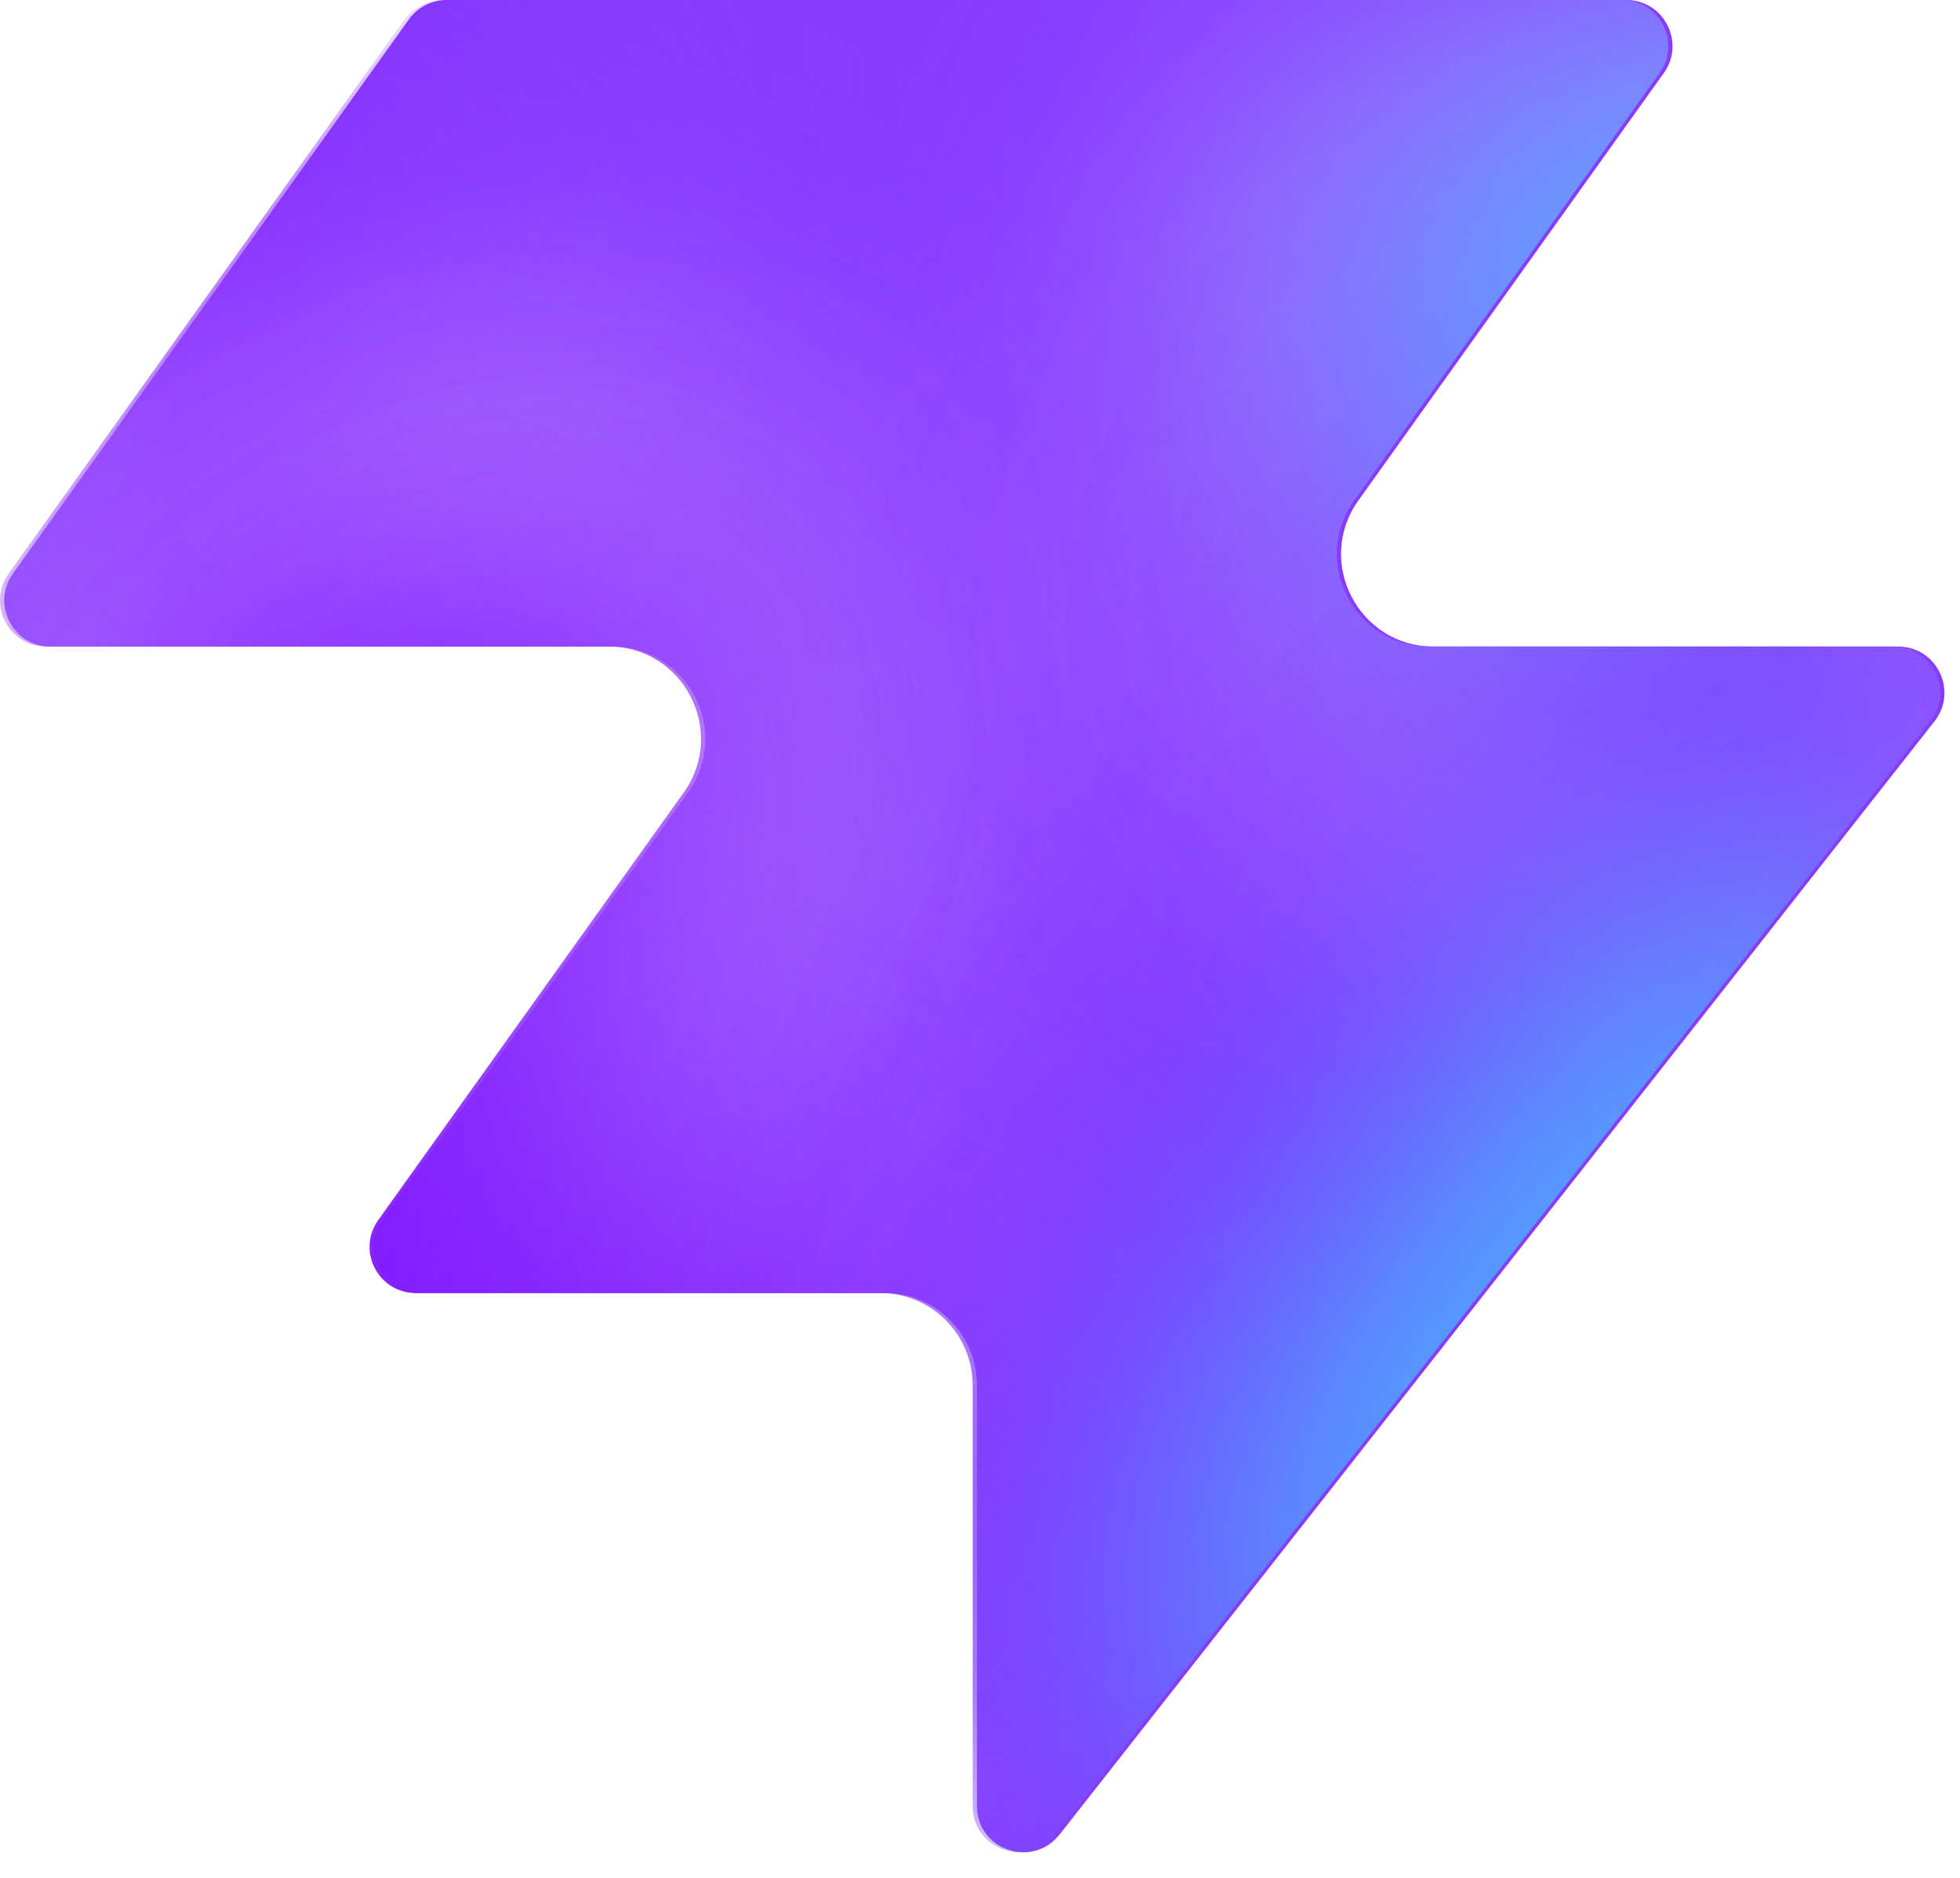
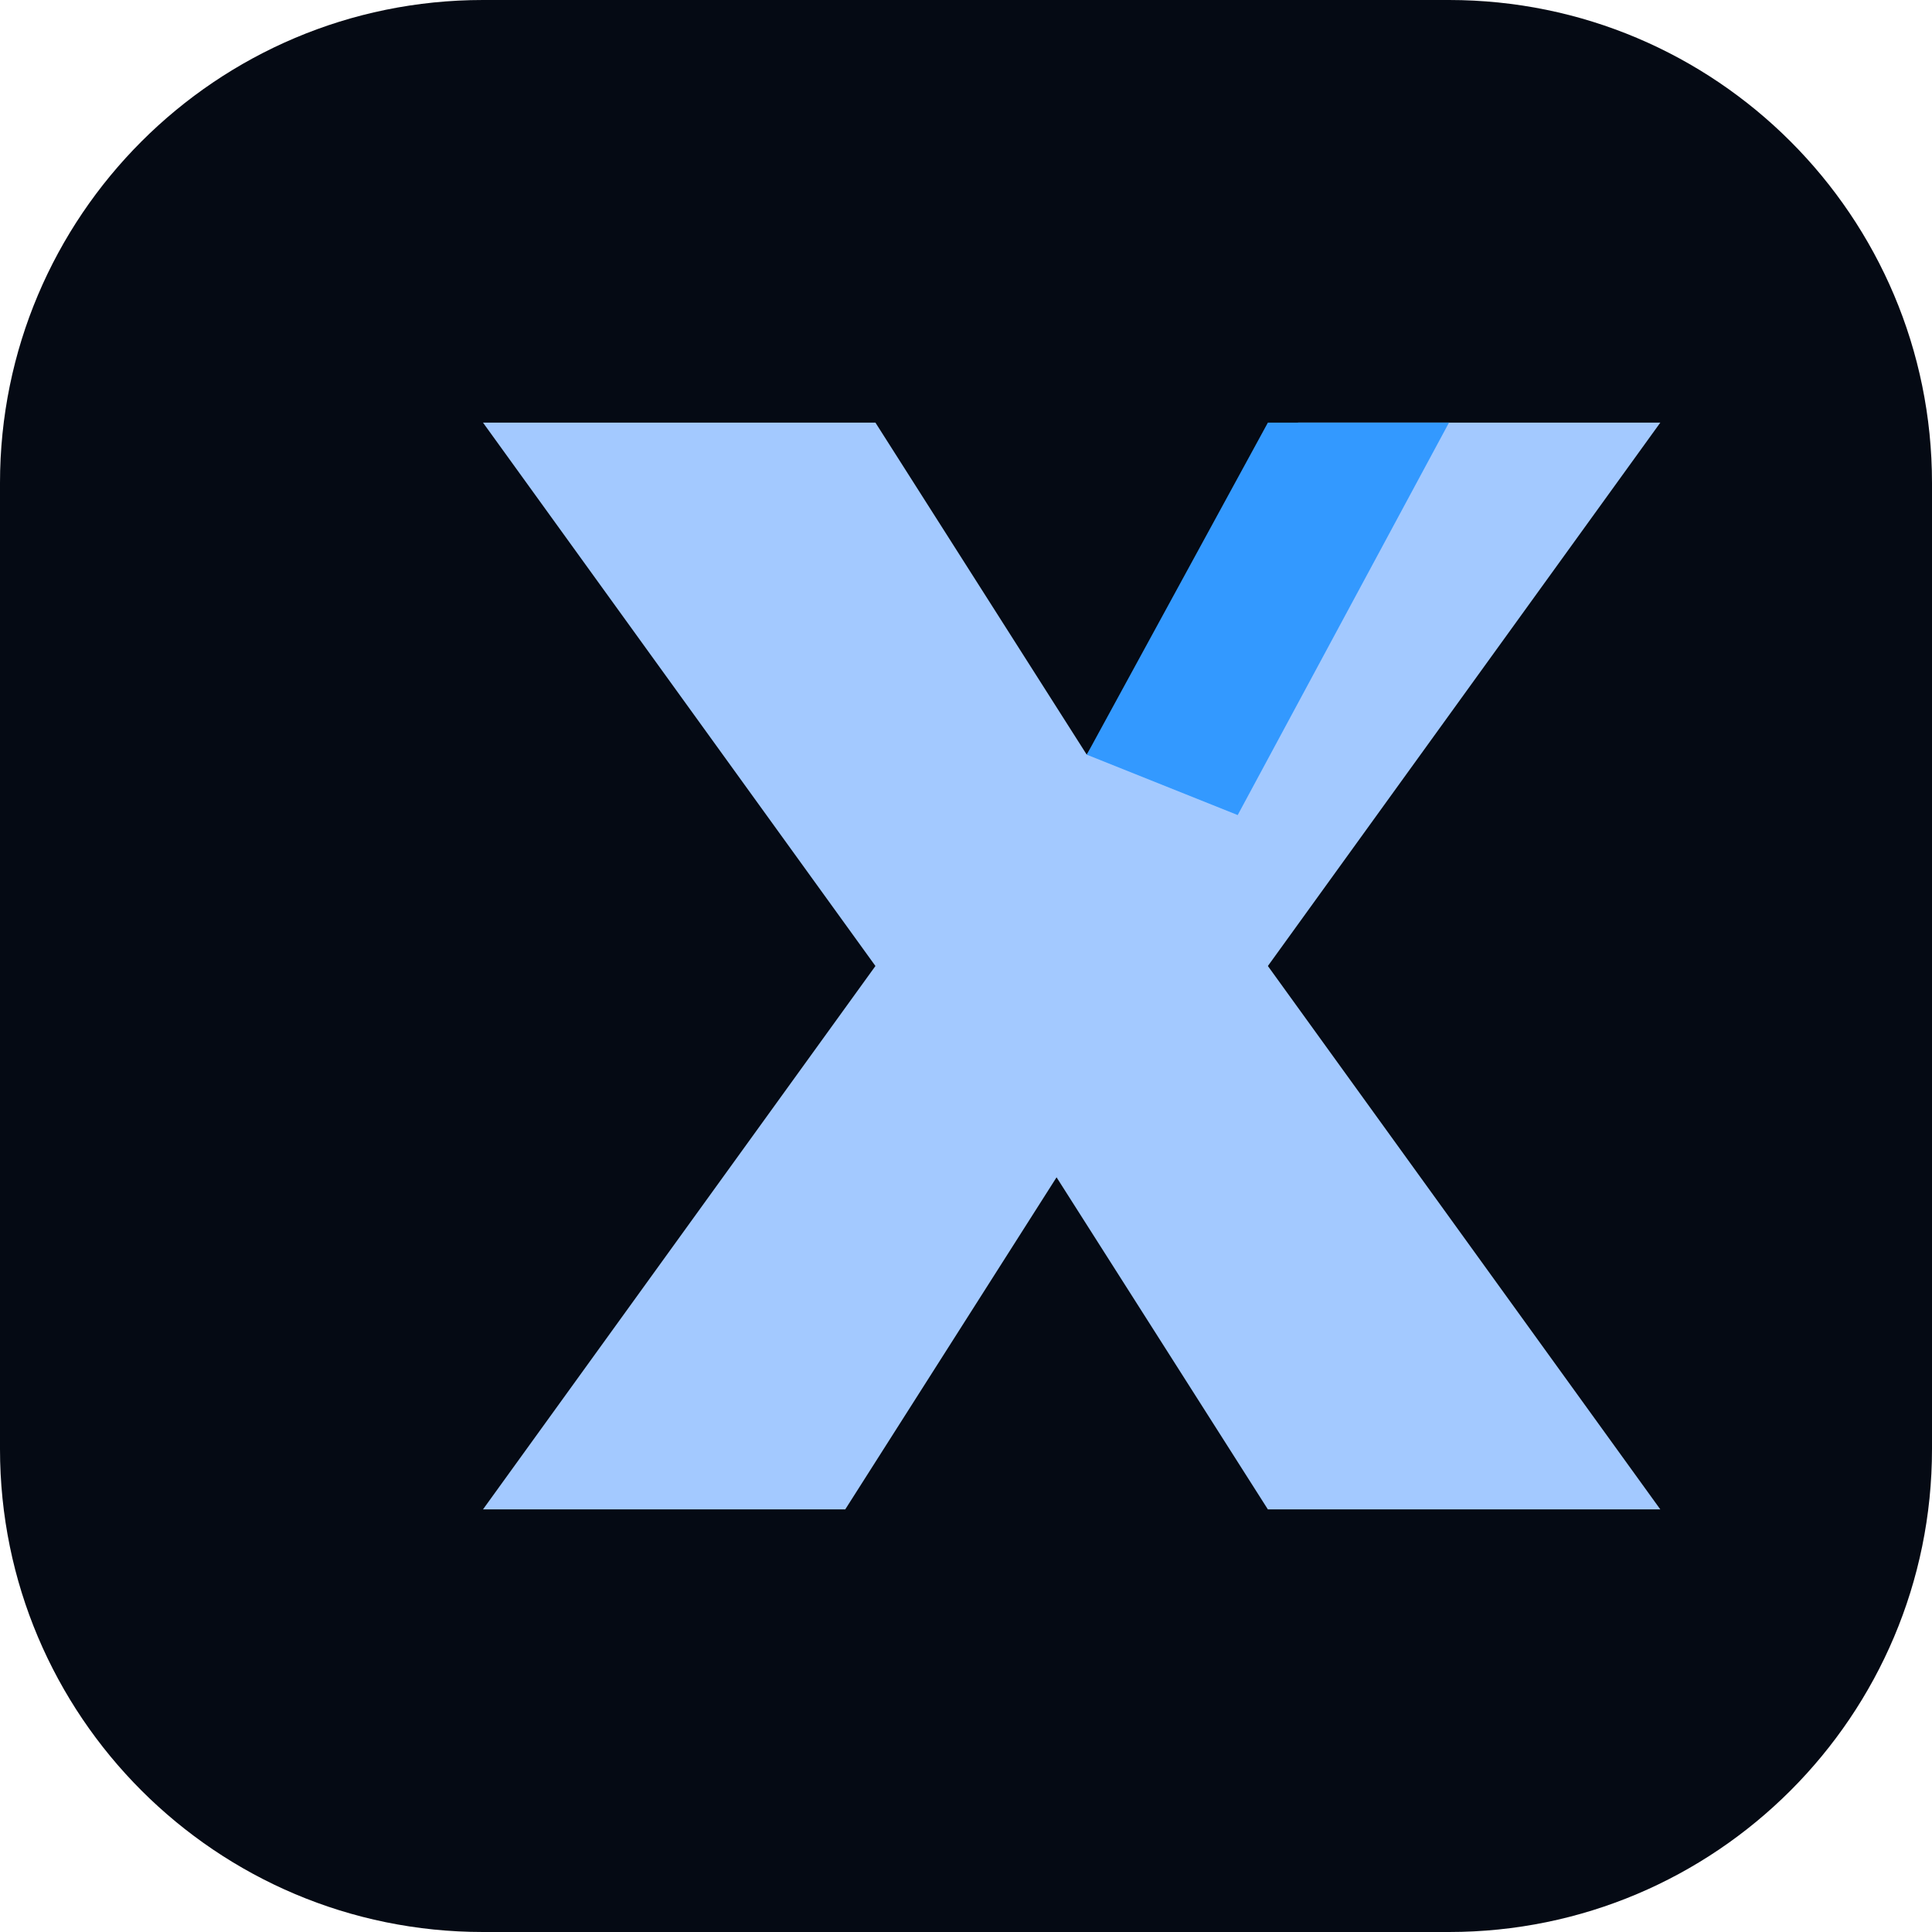
- <svg xmlns="http://www.w3.org/2000/svg" width="48" height="46" fill="none" viewBox="0 0 48 46">
-   <path fill="#863bff" d="M25.946 44.938c-.664.845-2.021.375-2.021-.698V33.937a2.26 2.26 0 0 0-2.262-2.262H10.287c-.92 0-1.456-1.04-.92-1.788l7.48-10.471c1.07-1.497 0-3.578-1.842-3.578H1.237c-.92 0-1.456-1.04-.92-1.788L10.013.474c.214-.297.556-.474.92-.474h28.894c.92 0 1.456 1.04.92 1.788l-7.48 10.471c-1.07 1.498 0 3.579 1.842 3.579h11.377c.943 0 1.473 1.088.89 1.83L25.947 44.94z" style="fill:#863bff;fill:color(display-p3 .525 .23 1);fill-opacity:1" />
-   <mask id="a" width="48" height="46" x="0" y="0" maskUnits="userSpaceOnUse" style="mask-type:alpha">
-     <path fill="#000" d="M25.842 44.938c-.664.844-2.021.375-2.021-.698V33.937a2.26 2.26 0 0 0-2.262-2.262H10.183c-.92 0-1.456-1.04-.92-1.788l7.48-10.471c1.07-1.498 0-3.579-1.842-3.579H1.133c-.92 0-1.456-1.04-.92-1.787L9.91.473c.214-.297.556-.474.92-.474h28.894c.92 0 1.456 1.04.92 1.788l-7.48 10.471c-1.07 1.498 0 3.578 1.842 3.578h11.377c.943 0 1.473 1.088.89 1.832L25.843 44.94z" style="fill:#000;fill-opacity:1" />
-   </mask>
-   <g mask="url(#a)">
-     <g filter="url(#b)">
-       <ellipse cx="5.508" cy="14.704" fill="#ede6ff" rx="5.508" ry="14.704" style="fill:#ede6ff;fill:color(display-p3 .927 .903 1);fill-opacity:1" transform="matrix(.00324 1 1 -.00324 -4.47 31.516)" />
-     </g>
-     <g filter="url(#c)">
-       <ellipse cx="10.399" cy="29.851" fill="#ede6ff" rx="10.399" ry="29.851" style="fill:#ede6ff;fill:color(display-p3 .927 .903 1);fill-opacity:1" transform="matrix(.00324 1 1 -.00324 -39.328 7.883)" />
-     </g>
-     <g filter="url(#d)">
-       <ellipse cx="5.508" cy="30.487" fill="#7e14ff" rx="5.508" ry="30.487" style="fill:#7e14ff;fill:color(display-p3 .492 .077 1);fill-opacity:1" transform="rotate(89.814 -25.913 -14.639)scale(1 -1)" />
-     </g>
-     <g filter="url(#e)">
-       <ellipse cx="5.508" cy="30.599" fill="#7e14ff" rx="5.508" ry="30.599" style="fill:#7e14ff;fill:color(display-p3 .492 .077 1);fill-opacity:1" transform="rotate(89.814 -32.644 -3.334)scale(1 -1)" />
-     </g>
-     <g filter="url(#f)">
-       <ellipse cx="5.508" cy="30.599" fill="#7e14ff" rx="5.508" ry="30.599" style="fill:#7e14ff;fill:color(display-p3 .492 .077 1);fill-opacity:1" transform="matrix(.00324 1 1 -.00324 -34.34 30.47)" />
-     </g>
-     <g filter="url(#g)">
-       <ellipse cx="14.072" cy="22.078" fill="#ede6ff" rx="14.072" ry="22.078" style="fill:#ede6ff;fill:color(display-p3 .927 .903 1);fill-opacity:1" transform="rotate(93.35 24.506 48.493)scale(-1 1)" />
-     </g>
-     <g filter="url(#h)">
-       <ellipse cx="3.47" cy="21.501" fill="#7e14ff" rx="3.47" ry="21.501" style="fill:#7e14ff;fill:color(display-p3 .492 .077 1);fill-opacity:1" transform="rotate(89.009 28.708 47.59)scale(-1 1)" />
-     </g>
-     <g filter="url(#i)">
-       <ellipse cx="3.47" cy="21.501" fill="#7e14ff" rx="3.47" ry="21.501" style="fill:#7e14ff;fill:color(display-p3 .492 .077 1);fill-opacity:1" transform="rotate(89.009 28.708 47.59)scale(-1 1)" />
-     </g>
-     <g filter="url(#j)">
-       <ellipse cx=".387" cy="8.972" fill="#7e14ff" rx="4.407" ry="29.108" style="fill:#7e14ff;fill:color(display-p3 .492 .077 1);fill-opacity:1" transform="rotate(39.51 .387 8.972)" />
-     </g>
-     <g filter="url(#k)">
-       <ellipse cx="47.523" cy="-6.092" fill="#7e14ff" rx="4.407" ry="29.108" style="fill:#7e14ff;fill:color(display-p3 .492 .077 1);fill-opacity:1" transform="rotate(37.892 47.523 -6.092)" />
-     </g>
-     <g filter="url(#l)">
-       <ellipse cx="41.412" cy="6.333" fill="#47bfff" rx="5.971" ry="9.665" style="fill:#47bfff;fill:color(display-p3 .28 .748 1);fill-opacity:1" transform="rotate(37.892 41.412 6.333)" />
-     </g>
-     <g filter="url(#m)">
-       <ellipse cx="-1.879" cy="38.332" fill="#7e14ff" rx="4.407" ry="29.108" style="fill:#7e14ff;fill:color(display-p3 .492 .077 1);fill-opacity:1" transform="rotate(37.892 -1.88 38.332)" />
-     </g>
-     <g filter="url(#n)">
-       <ellipse cx="-1.879" cy="38.332" fill="#7e14ff" rx="4.407" ry="29.108" style="fill:#7e14ff;fill:color(display-p3 .492 .077 1);fill-opacity:1" transform="rotate(37.892 -1.88 38.332)" />
-     </g>
-     <g filter="url(#o)">
-       <ellipse cx="35.651" cy="29.907" fill="#7e14ff" rx="4.407" ry="29.108" style="fill:#7e14ff;fill:color(display-p3 .492 .077 1);fill-opacity:1" transform="rotate(37.892 35.651 29.907)" />
-     </g>
-     <g filter="url(#p)">
-       <ellipse cx="38.418" cy="32.4" fill="#47bfff" rx="5.971" ry="15.297" style="fill:#47bfff;fill:color(display-p3 .28 .748 1);fill-opacity:1" transform="rotate(37.892 38.418 32.4)" />
-     </g>
-   </g>
-   <defs>
-     <filter id="b" width="60.045" height="41.654" x="-19.77" y="16.149" color-interpolation-filters="sRGB" filterUnits="userSpaceOnUse">
-       <feFlood flood-opacity="0" result="BackgroundImageFix" />
-       <feBlend in="SourceGraphic" in2="BackgroundImageFix" result="shape" />
-       <feGaussianBlur result="effect1_foregroundBlur_2002_17158" stdDeviation="7.659" />
-     </filter>
-     <filter id="c" width="90.34" height="51.437" x="-54.613" y="-7.533" color-interpolation-filters="sRGB" filterUnits="userSpaceOnUse">
-       <feFlood flood-opacity="0" result="BackgroundImageFix" />
-       <feBlend in="SourceGraphic" in2="BackgroundImageFix" result="shape" />
-       <feGaussianBlur result="effect1_foregroundBlur_2002_17158" stdDeviation="7.659" />
-     </filter>
-     <filter id="d" width="79.355" height="29.4" x="-49.64" y="2.03" color-interpolation-filters="sRGB" filterUnits="userSpaceOnUse">
-       <feFlood flood-opacity="0" result="BackgroundImageFix" />
-       <feBlend in="SourceGraphic" in2="BackgroundImageFix" result="shape" />
-       <feGaussianBlur result="effect1_foregroundBlur_2002_17158" stdDeviation="4.596" />
-     </filter>
-     <filter id="e" width="79.579" height="29.4" x="-45.045" y="20.029" color-interpolation-filters="sRGB" filterUnits="userSpaceOnUse">
-       <feFlood flood-opacity="0" result="BackgroundImageFix" />
-       <feBlend in="SourceGraphic" in2="BackgroundImageFix" result="shape" />
-       <feGaussianBlur result="effect1_foregroundBlur_2002_17158" stdDeviation="4.596" />
-     </filter>
-     <filter id="f" width="79.579" height="29.4" x="-43.513" y="21.178" color-interpolation-filters="sRGB" filterUnits="userSpaceOnUse">
-       <feFlood flood-opacity="0" result="BackgroundImageFix" />
-       <feBlend in="SourceGraphic" in2="BackgroundImageFix" result="shape" />
-       <feGaussianBlur result="effect1_foregroundBlur_2002_17158" stdDeviation="4.596" />
-     </filter>
-     <filter id="g" width="74.749" height="58.852" x="15.756" y="-17.901" color-interpolation-filters="sRGB" filterUnits="userSpaceOnUse">
-       <feFlood flood-opacity="0" result="BackgroundImageFix" />
-       <feBlend in="SourceGraphic" in2="BackgroundImageFix" result="shape" />
-       <feGaussianBlur result="effect1_foregroundBlur_2002_17158" stdDeviation="7.659" />
-     </filter>
-     <filter id="h" width="61.377" height="25.362" x="23.548" y="2.284" color-interpolation-filters="sRGB" filterUnits="userSpaceOnUse">
-       <feFlood flood-opacity="0" result="BackgroundImageFix" />
-       <feBlend in="SourceGraphic" in2="BackgroundImageFix" result="shape" />
-       <feGaussianBlur result="effect1_foregroundBlur_2002_17158" stdDeviation="4.596" />
-     </filter>
-     <filter id="i" width="61.377" height="25.362" x="23.548" y="2.284" color-interpolation-filters="sRGB" filterUnits="userSpaceOnUse">
-       <feFlood flood-opacity="0" result="BackgroundImageFix" />
-       <feBlend in="SourceGraphic" in2="BackgroundImageFix" result="shape" />
-       <feGaussianBlur result="effect1_foregroundBlur_2002_17158" stdDeviation="4.596" />
-     </filter>
-     <filter id="j" width="56.045" height="63.649" x="-27.636" y="-22.853" color-interpolation-filters="sRGB" filterUnits="userSpaceOnUse">
-       <feFlood flood-opacity="0" result="BackgroundImageFix" />
-       <feBlend in="SourceGraphic" in2="BackgroundImageFix" result="shape" />
-       <feGaussianBlur result="effect1_foregroundBlur_2002_17158" stdDeviation="4.596" />
-     </filter>
-     <filter id="k" width="54.814" height="64.646" x="20.116" y="-38.415" color-interpolation-filters="sRGB" filterUnits="userSpaceOnUse">
-       <feFlood flood-opacity="0" result="BackgroundImageFix" />
-       <feBlend in="SourceGraphic" in2="BackgroundImageFix" result="shape" />
-       <feGaussianBlur result="effect1_foregroundBlur_2002_17158" stdDeviation="4.596" />
-     </filter>
-     <filter id="l" width="33.541" height="35.313" x="24.641" y="-11.323" color-interpolation-filters="sRGB" filterUnits="userSpaceOnUse">
-       <feFlood flood-opacity="0" result="BackgroundImageFix" />
-       <feBlend in="SourceGraphic" in2="BackgroundImageFix" result="shape" />
-       <feGaussianBlur result="effect1_foregroundBlur_2002_17158" stdDeviation="4.596" />
-     </filter>
-     <filter id="m" width="54.814" height="64.646" x="-29.286" y="6.009" color-interpolation-filters="sRGB" filterUnits="userSpaceOnUse">
-       <feFlood flood-opacity="0" result="BackgroundImageFix" />
-       <feBlend in="SourceGraphic" in2="BackgroundImageFix" result="shape" />
-       <feGaussianBlur result="effect1_foregroundBlur_2002_17158" stdDeviation="4.596" />
-     </filter>
-     <filter id="n" width="54.814" height="64.646" x="-29.286" y="6.009" color-interpolation-filters="sRGB" filterUnits="userSpaceOnUse">
-       <feFlood flood-opacity="0" result="BackgroundImageFix" />
-       <feBlend in="SourceGraphic" in2="BackgroundImageFix" result="shape" />
-       <feGaussianBlur result="effect1_foregroundBlur_2002_17158" stdDeviation="4.596" />
-     </filter>
-     <filter id="o" width="54.814" height="64.646" x="8.244" y="-2.416" color-interpolation-filters="sRGB" filterUnits="userSpaceOnUse">
-       <feFlood flood-opacity="0" result="BackgroundImageFix" />
-       <feBlend in="SourceGraphic" in2="BackgroundImageFix" result="shape" />
-       <feGaussianBlur result="effect1_foregroundBlur_2002_17158" stdDeviation="4.596" />
-     </filter>
-     <filter id="p" width="39.409" height="43.623" x="18.713" y="10.588" color-interpolation-filters="sRGB" filterUnits="userSpaceOnUse">
-       <feFlood flood-opacity="0" result="BackgroundImageFix" />
-       <feBlend in="SourceGraphic" in2="BackgroundImageFix" result="shape" />
-       <feGaussianBlur result="effect1_foregroundBlur_2002_17158" stdDeviation="4.596" />
-     </filter>
-   </defs>
+ <svg xmlns="http://www.w3.org/2000/svg" viewBox="0 0 64 64">
+   <rect width="64" height="64" rx="16" fill="#050a14" />
+   <path d="M16 14h13l7 11 7-11h12L42 32l13 18H42L35 39l-7 11H16l13-18z" fill="#a3c9ff" />
+   <path d="m36 25 6-11h6L41 27z" fill="#3399ff" />
</svg>
